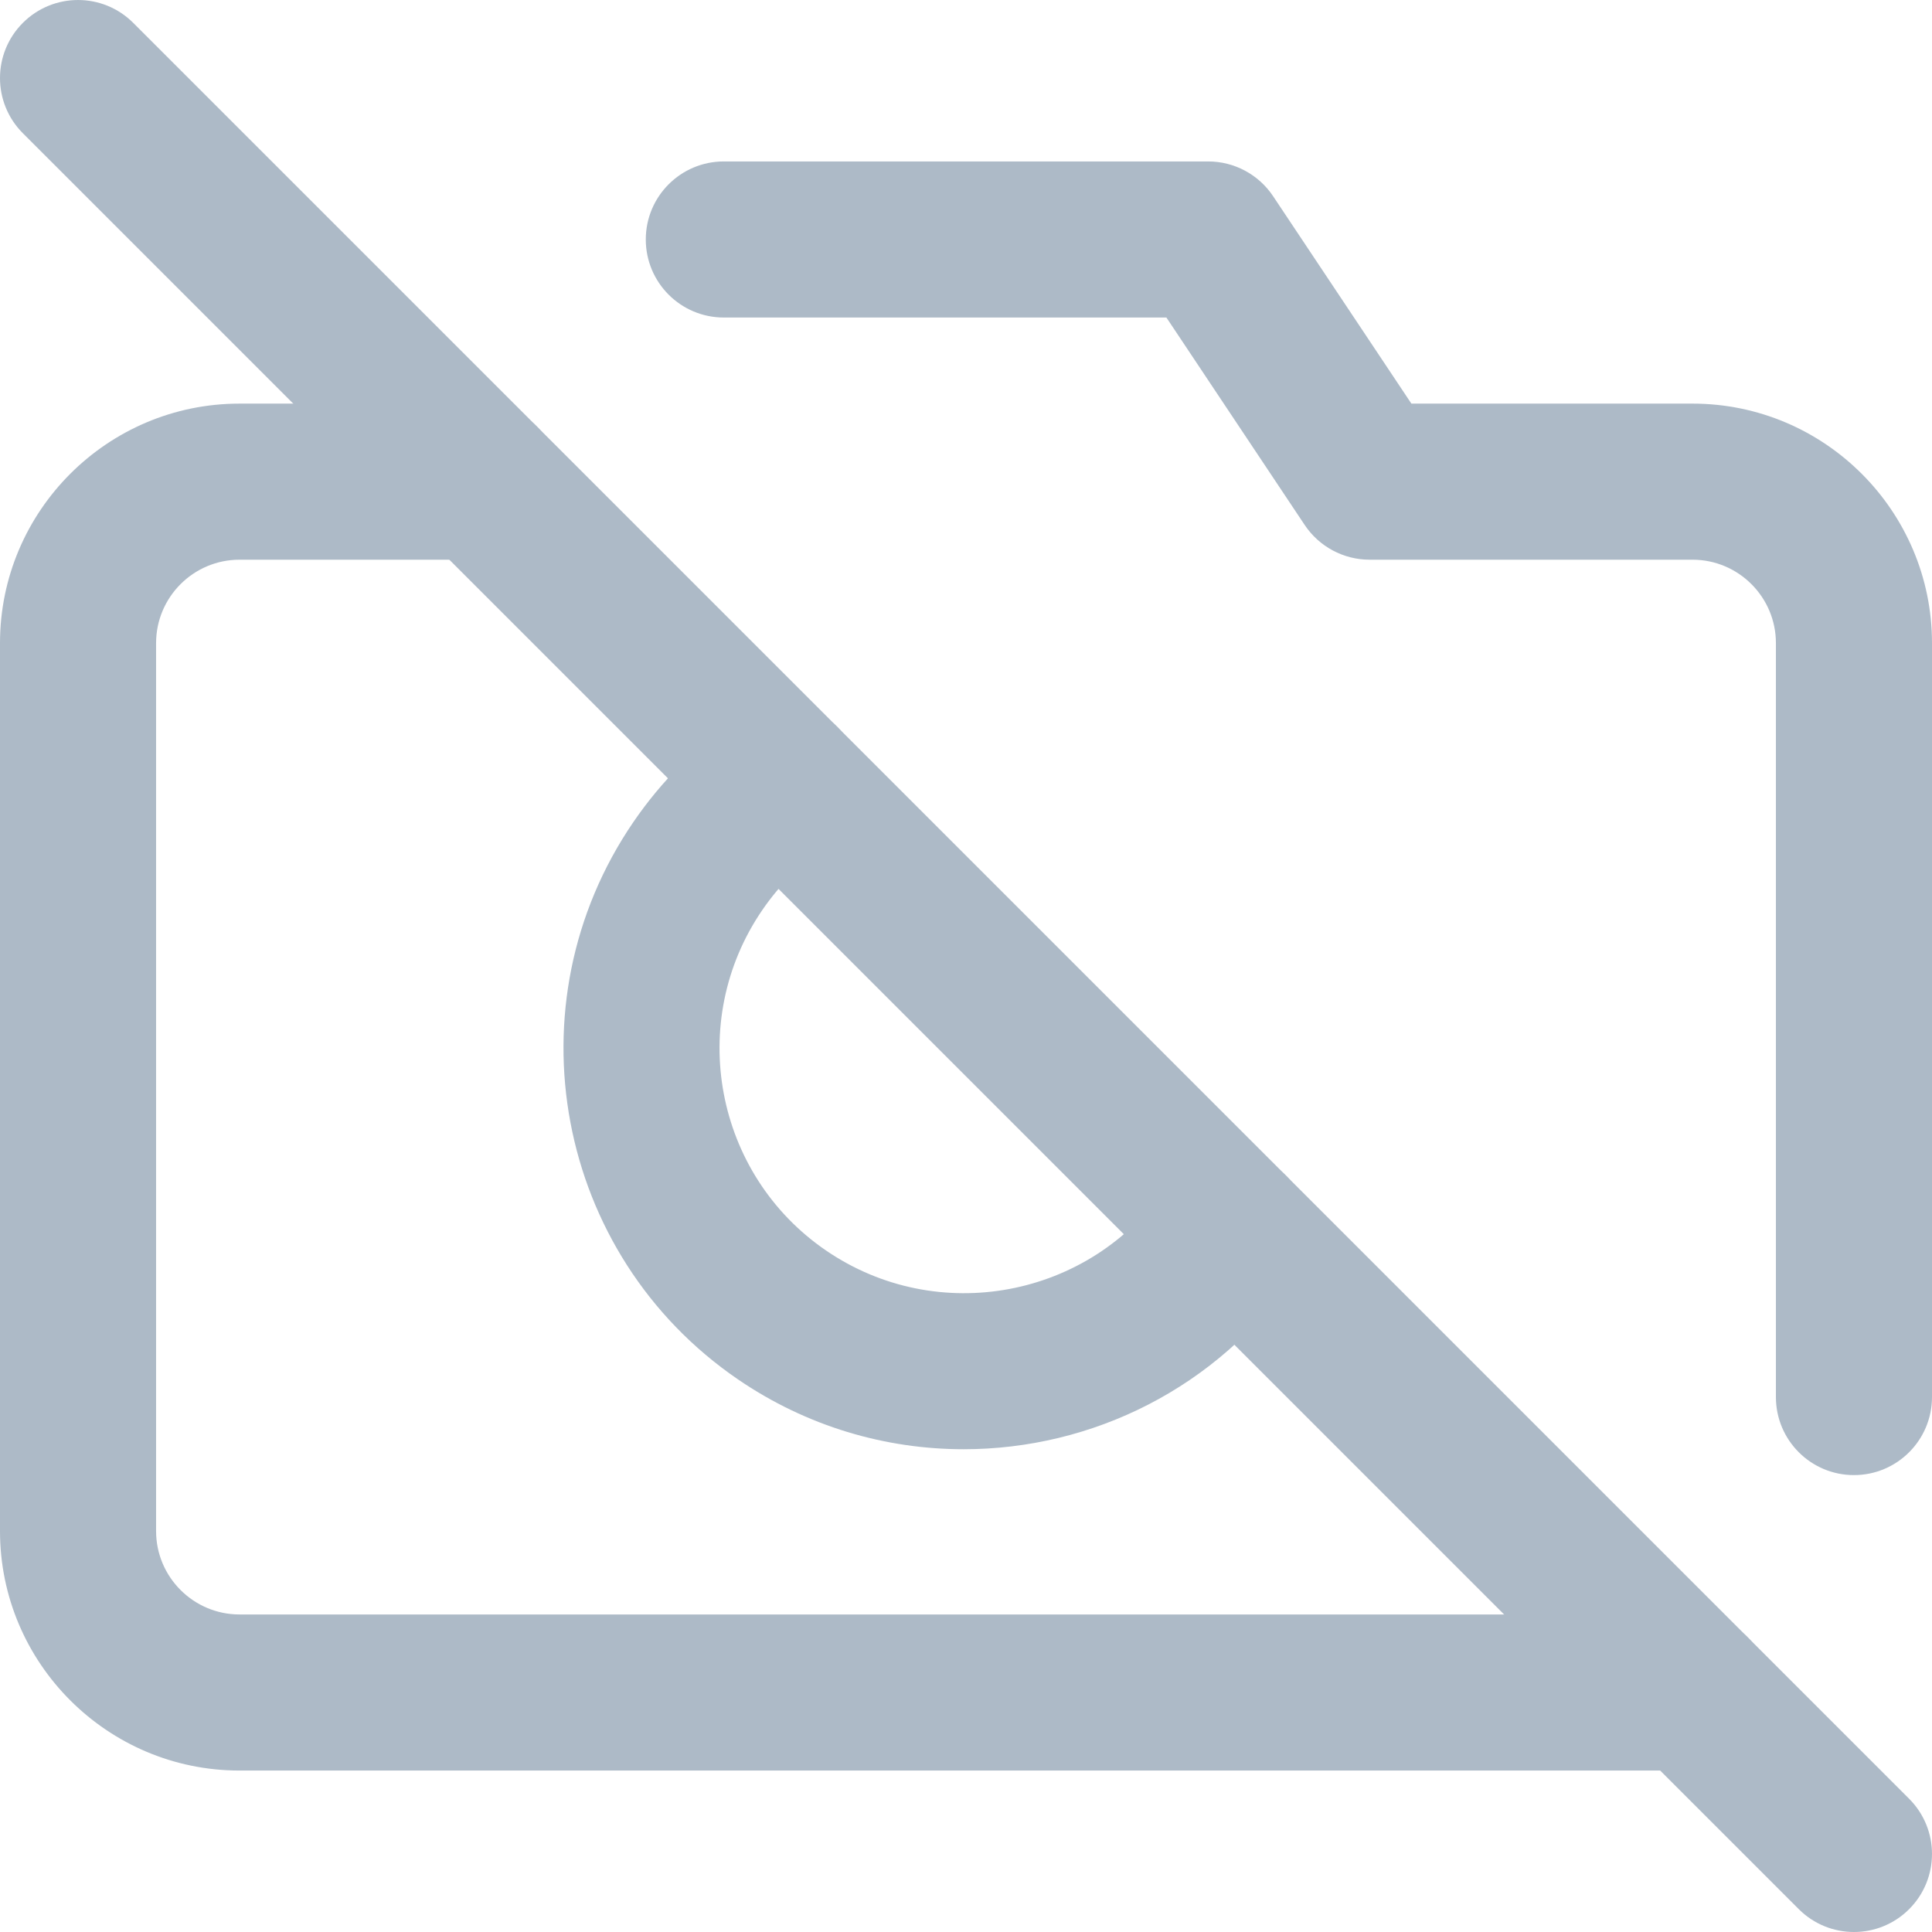
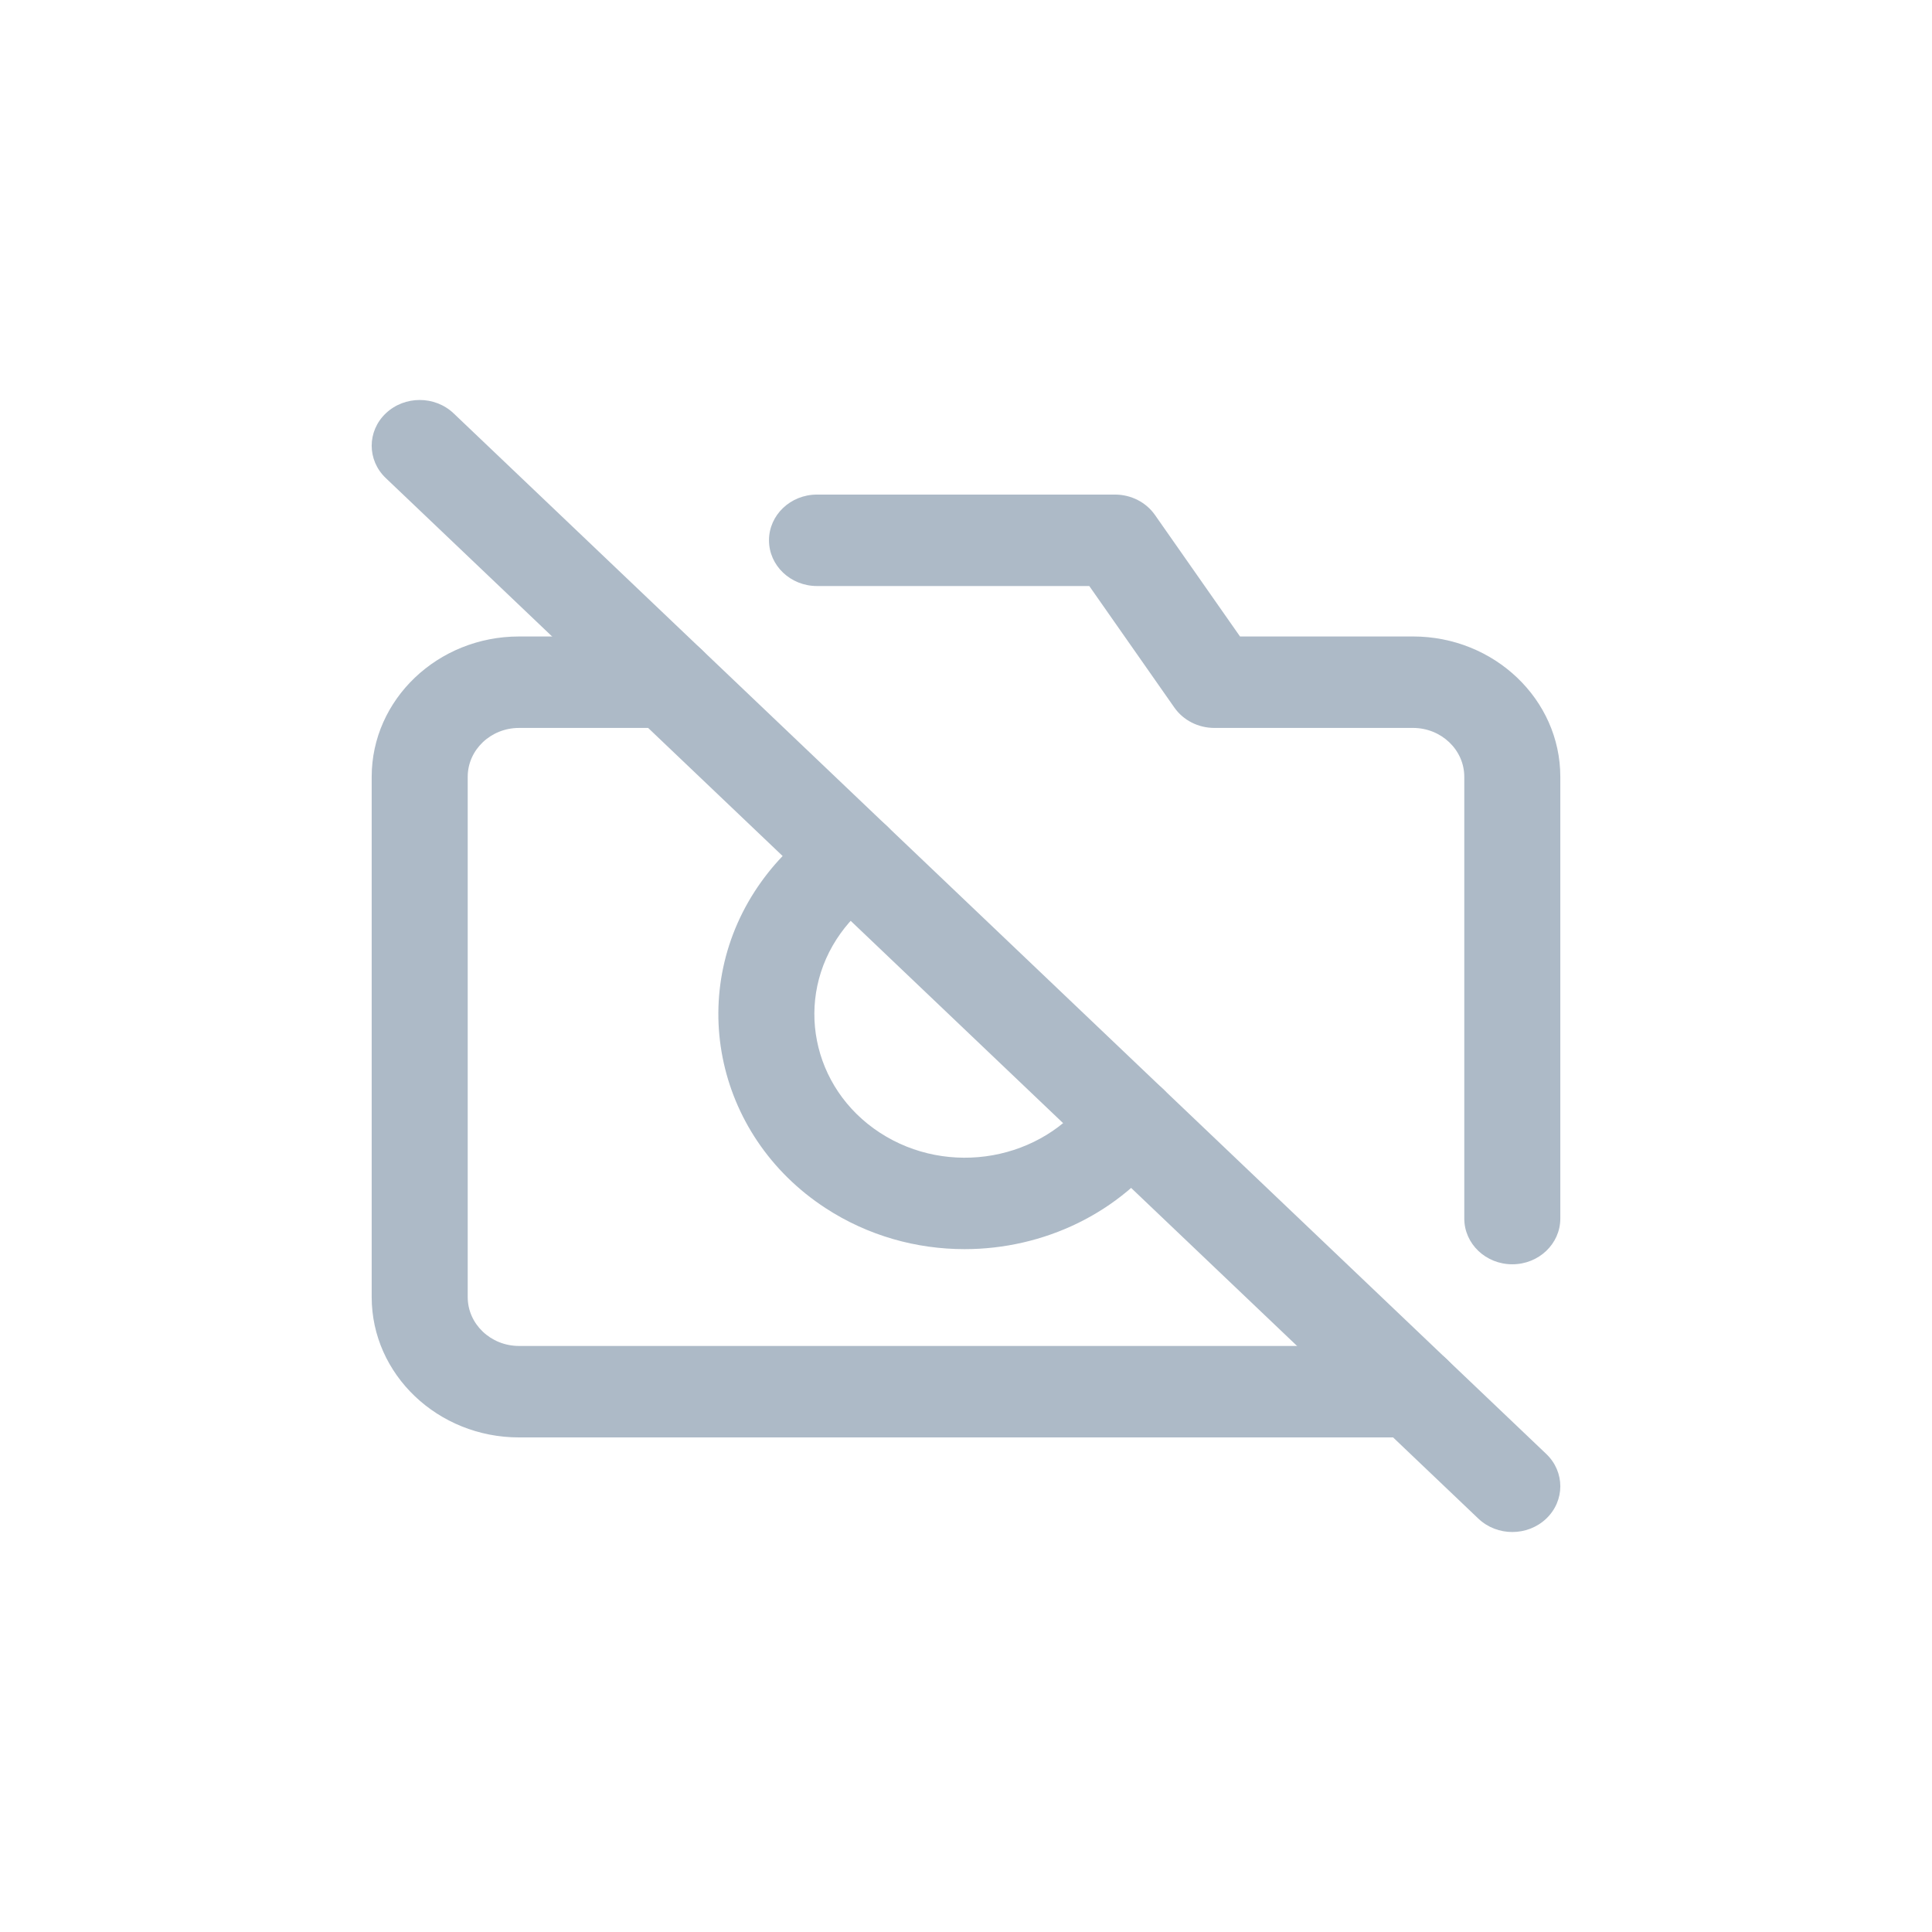
- <svg xmlns="http://www.w3.org/2000/svg" version="1.1" id="Layer_1" x="0px" y="0px" viewBox="0 0 512.001 512.001" style="enable-background:new 0 0 512.001 512.001;" xml:space="preserve">
+ <svg xmlns="http://www.w3.org/2000/svg" width="512.001" height="512.001">
  <g>
-     <path d="M505.942,476.694L35.306,6.059c-8.076-8.077-21.172-8.077-29.248,0c-8.077,8.076-8.077,21.171,0,29.248l470.636,470.636    c4.038,4.039,9.332,6.058,14.625,6.058c5.293,0,10.587-2.019,14.624-6.057C514.018,497.866,514.018,484.771,505.942,476.694z" fill="#ADBAC7" />
+     <rect fill="none" id="canvas_background" height="402" width="582" y="-1" x="-1" />
  </g>
  <g>
-     <path d="M448.532,427.85H63.467c-12.187,0-22.102-9.915-22.102-22.102V170.43c0-12.188,9.916-22.102,22.102-22.102h64.177    c11.422,0,20.682-9.26,20.682-20.682s-9.26-20.682-20.682-20.682H63.467C28.472,106.963,0,135.434,0,170.43v235.318    c0,34.995,28.472,63.467,63.467,63.467h385.065c11.423,0,20.682-9.259,20.682-20.682S459.955,427.85,448.532,427.85z" fill="#ADBAC7" />
-   </g>
-   <g>
-     <path d="M448.533,106.963h-74.501l-36.644-54.968c-3.837-5.754-10.294-9.211-17.209-9.211H191.823    c-11.422,0-20.682,9.26-20.682,20.682s9.26,20.682,20.682,20.682h117.286l36.644,54.968c3.837,5.754,10.294,9.21,17.209,9.21    h85.57c12.188,0,22.103,9.915,22.103,22.102v199.806c0,11.423,9.259,20.682,20.682,20.682c11.423,0,20.682-9.259,20.683-20.682    V170.43C512.001,135.435,483.53,106.963,448.533,106.963z" fill="#ADBAC7" />
-   </g>
-   <g>
-     <path d="M337.849,309.099c-9.427-6.451-22.296-4.039-28.747,5.388c-20.205,29.528-60.668,37.114-90.196,16.908    c-29.529-20.204-37.113-60.665-16.909-90.194c4.557-6.661,10.246-12.35,16.909-16.909c9.427-6.451,11.839-19.322,5.388-28.748    c-6.451-9.427-19.323-11.839-28.748-5.388c-10.909,7.465-20.224,16.78-27.687,27.687    c-33.085,48.352-20.665,114.606,27.687,147.691c18.309,12.528,39.176,18.529,59.846,18.529c33.916,0,67.287-16.173,87.845-46.216    C349.688,328.421,347.275,315.55,337.849,309.099z" fill="#ADBAC7" />
+     <g stroke="null" id="svg_10">
+       <g stroke="null" id="svg_1">
+         <path stroke="null" id="svg_2" fill="#ADBAC7" d="m409.773,385.313l-289.551,-275.763c-4.969,-4.733 -13.026,-4.733 -17.994,0c-4.969,4.732 -4.969,12.405 0,17.137l289.551,275.763c2.484,2.367 5.741,3.55 8.998,3.55c3.256,0 6.513,-1.183 8.997,-3.549c4.968,-4.733 4.968,-12.406 -0.001,-17.139z" />
+       </g>
+       <g stroke="null" id="svg_3">
+         <path stroke="null" id="svg_4" fill="#ADBAC7" d="m374.453,356.693l-236.905,0c-7.498,0 -13.598,-5.81 -13.598,-12.95l0,-137.882c0,-7.141 6.101,-12.95 13.598,-12.95l39.484,0c7.027,0 12.724,-5.426 12.724,-12.118s-5.697,-12.118 -12.724,-12.118l-39.484,0c-21.53,-0.001 -39.047,16.682 -39.047,37.187l0,137.882c0,20.505 17.517,37.188 39.047,37.188l236.905,0c7.028,0 12.724,-5.425 12.724,-12.118s-5.696,-12.119 -12.724,-12.119z" />
+       </g>
+       <g stroke="null" id="svg_5">
+         <path stroke="null" id="svg_6" fill="#ADBAC7" d="m374.453,168.673l-45.836,0l-22.545,-32.208c-2.361,-3.371 -6.333,-5.397 -10.588,-5.397l-78.969,0c-7.027,0 -12.724,5.426 -12.724,12.118s5.697,12.118 12.724,12.118l72.158,0l22.545,32.208c2.361,3.371 6.333,5.396 10.588,5.396l52.646,0c7.498,0 13.599,5.81 13.599,12.95l0,117.074c0,6.693 5.696,12.118 12.724,12.118c7.028,0 12.724,-5.425 12.725,-12.118l0,-117.073c0.001,-20.505 -17.516,-37.188 -39.047,-37.188z" />
+       </g>
+       <g stroke="null" id="svg_7">
+         <path stroke="null" id="svg_8" fill="#ADBAC7" d="m306.357,287.113c-5.8,-3.78 -13.717,-2.367 -17.686,3.157c-12.431,17.302 -37.325,21.746 -55.492,9.907c-18.167,-11.838 -22.833,-35.546 -10.403,-52.848c2.804,-3.903 6.304,-7.236 10.403,-9.908c5.8,-3.78 7.284,-11.321 3.315,-16.845c-3.969,-5.524 -11.888,-6.937 -17.687,-3.157c-6.712,4.374 -12.443,9.832 -17.034,16.223c-20.355,28.331 -12.714,67.152 17.034,86.538c11.264,7.341 24.102,10.857 36.819,10.857c20.866,0 41.397,-9.476 54.045,-27.08c3.969,-5.523 2.484,-13.065 -3.315,-16.845z" />
+       </g>
+     </g>
  </g>
</svg>
